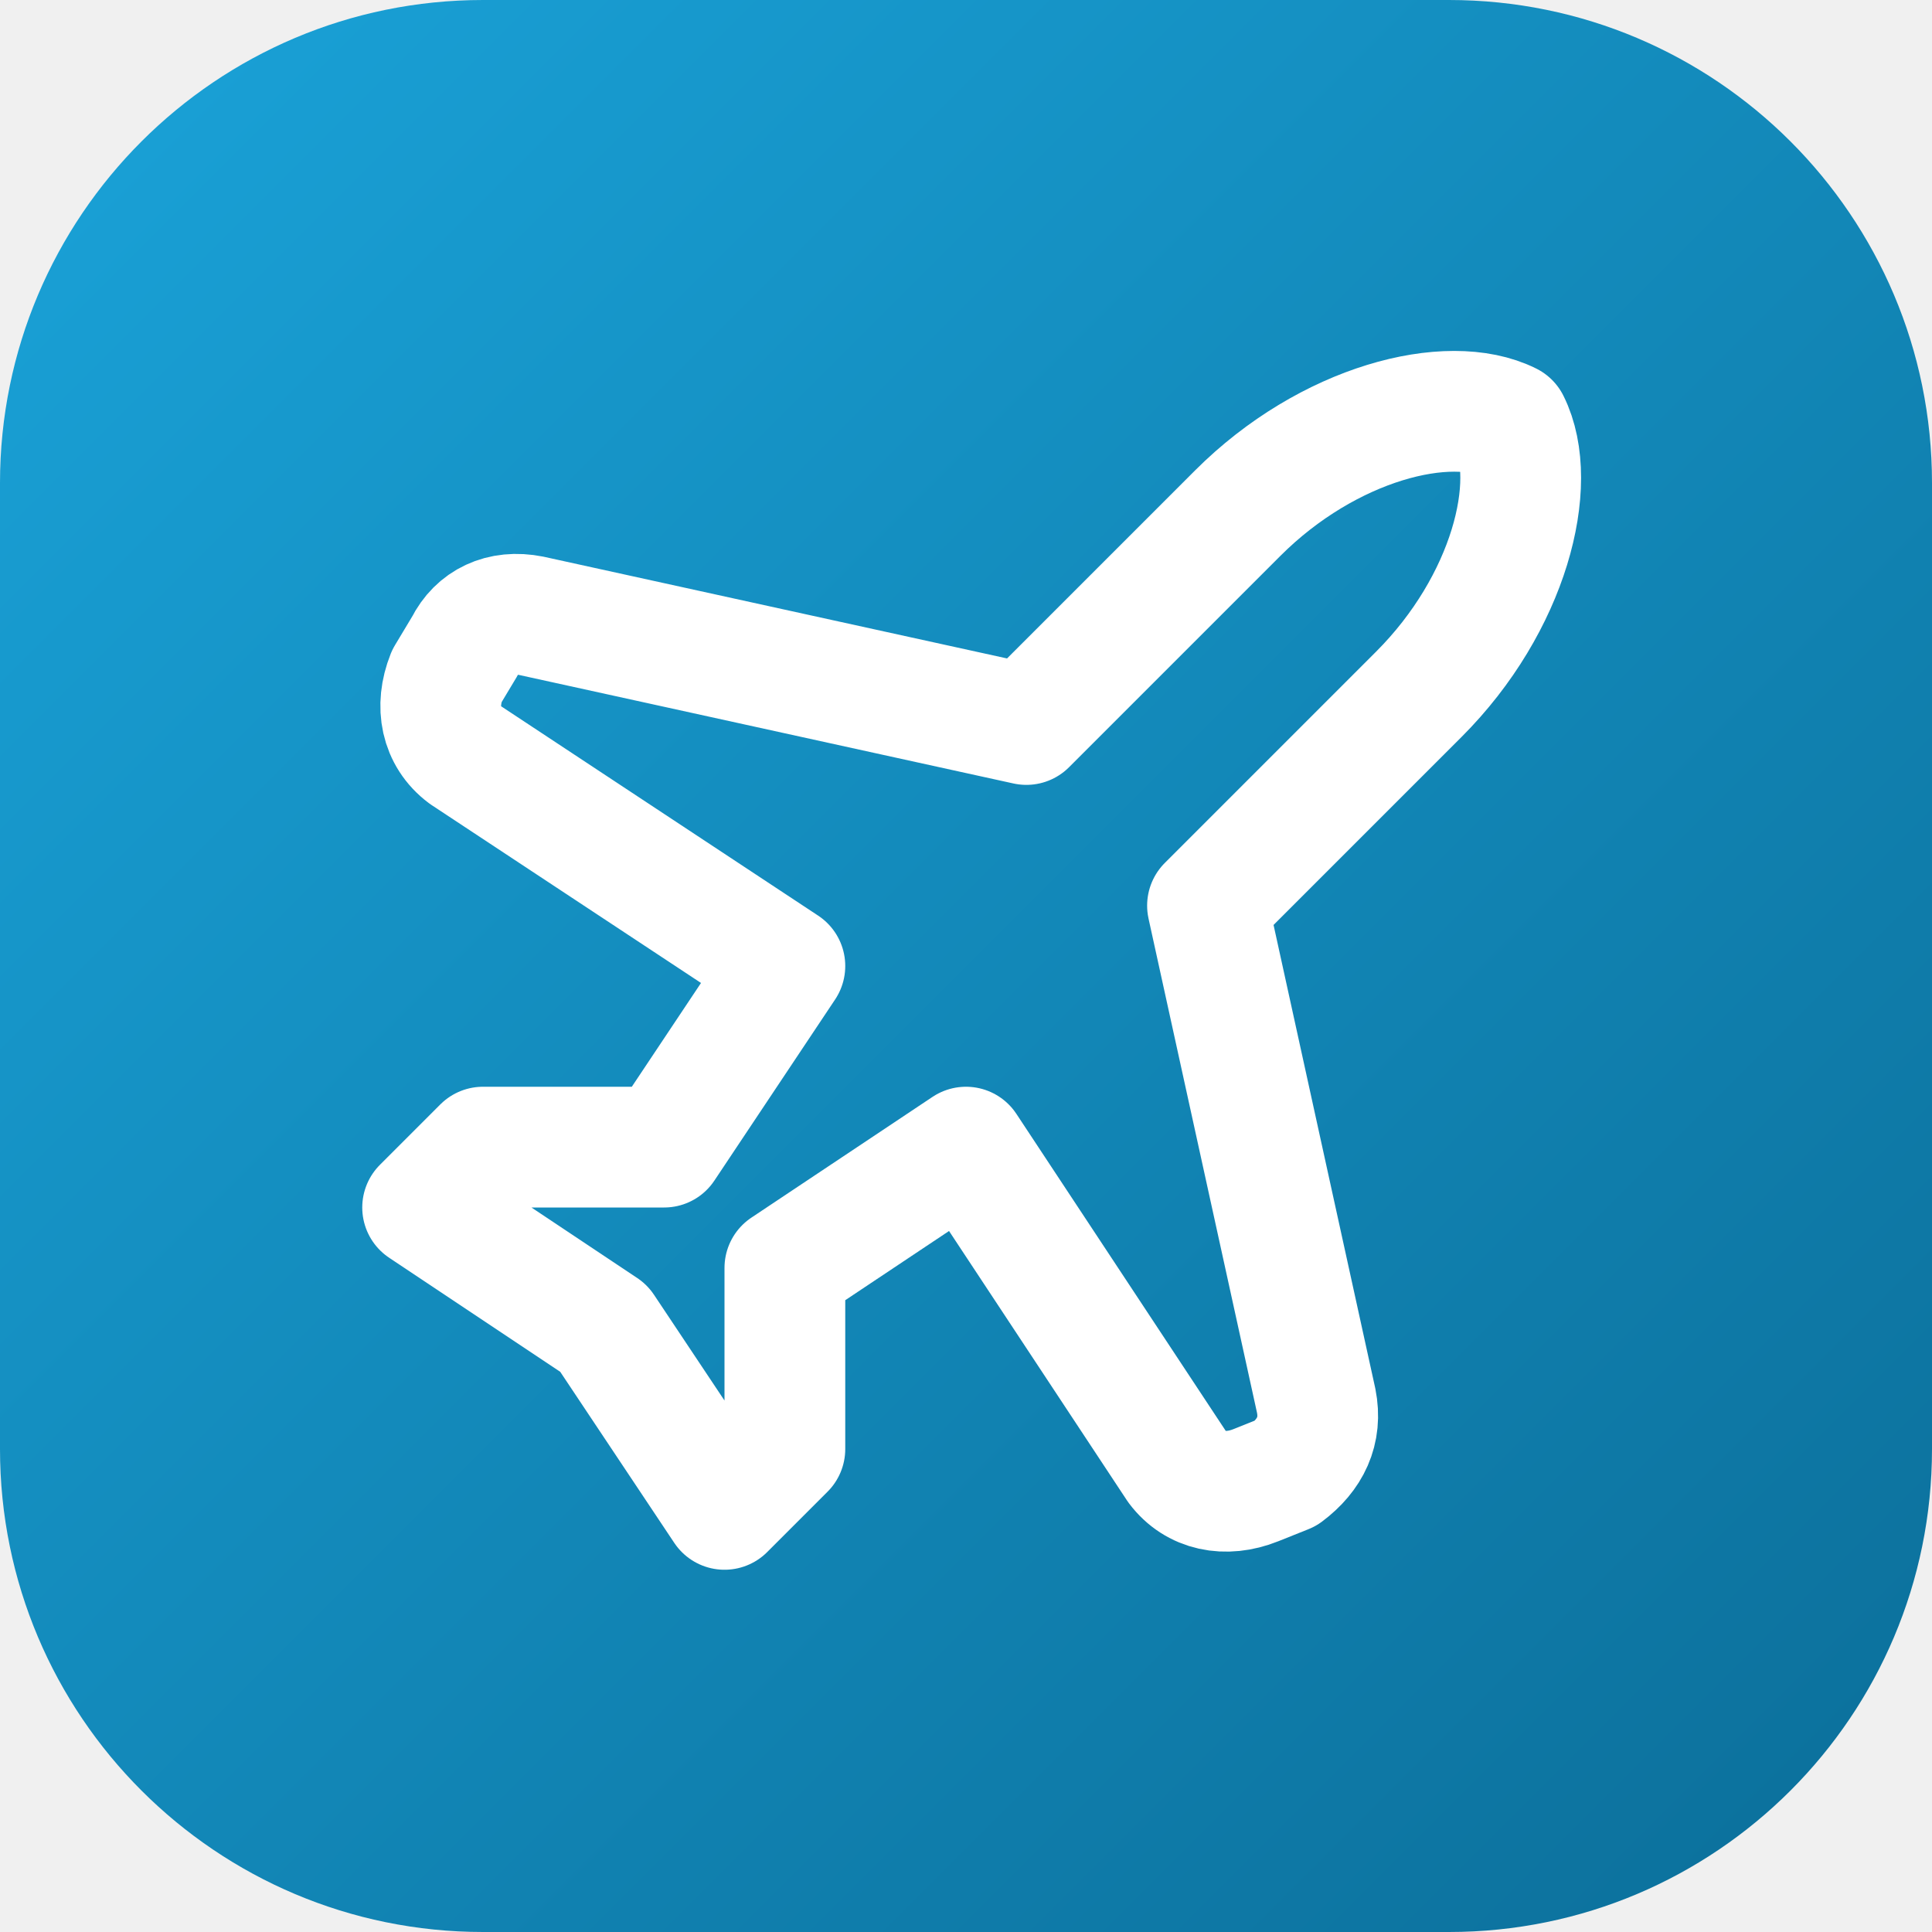
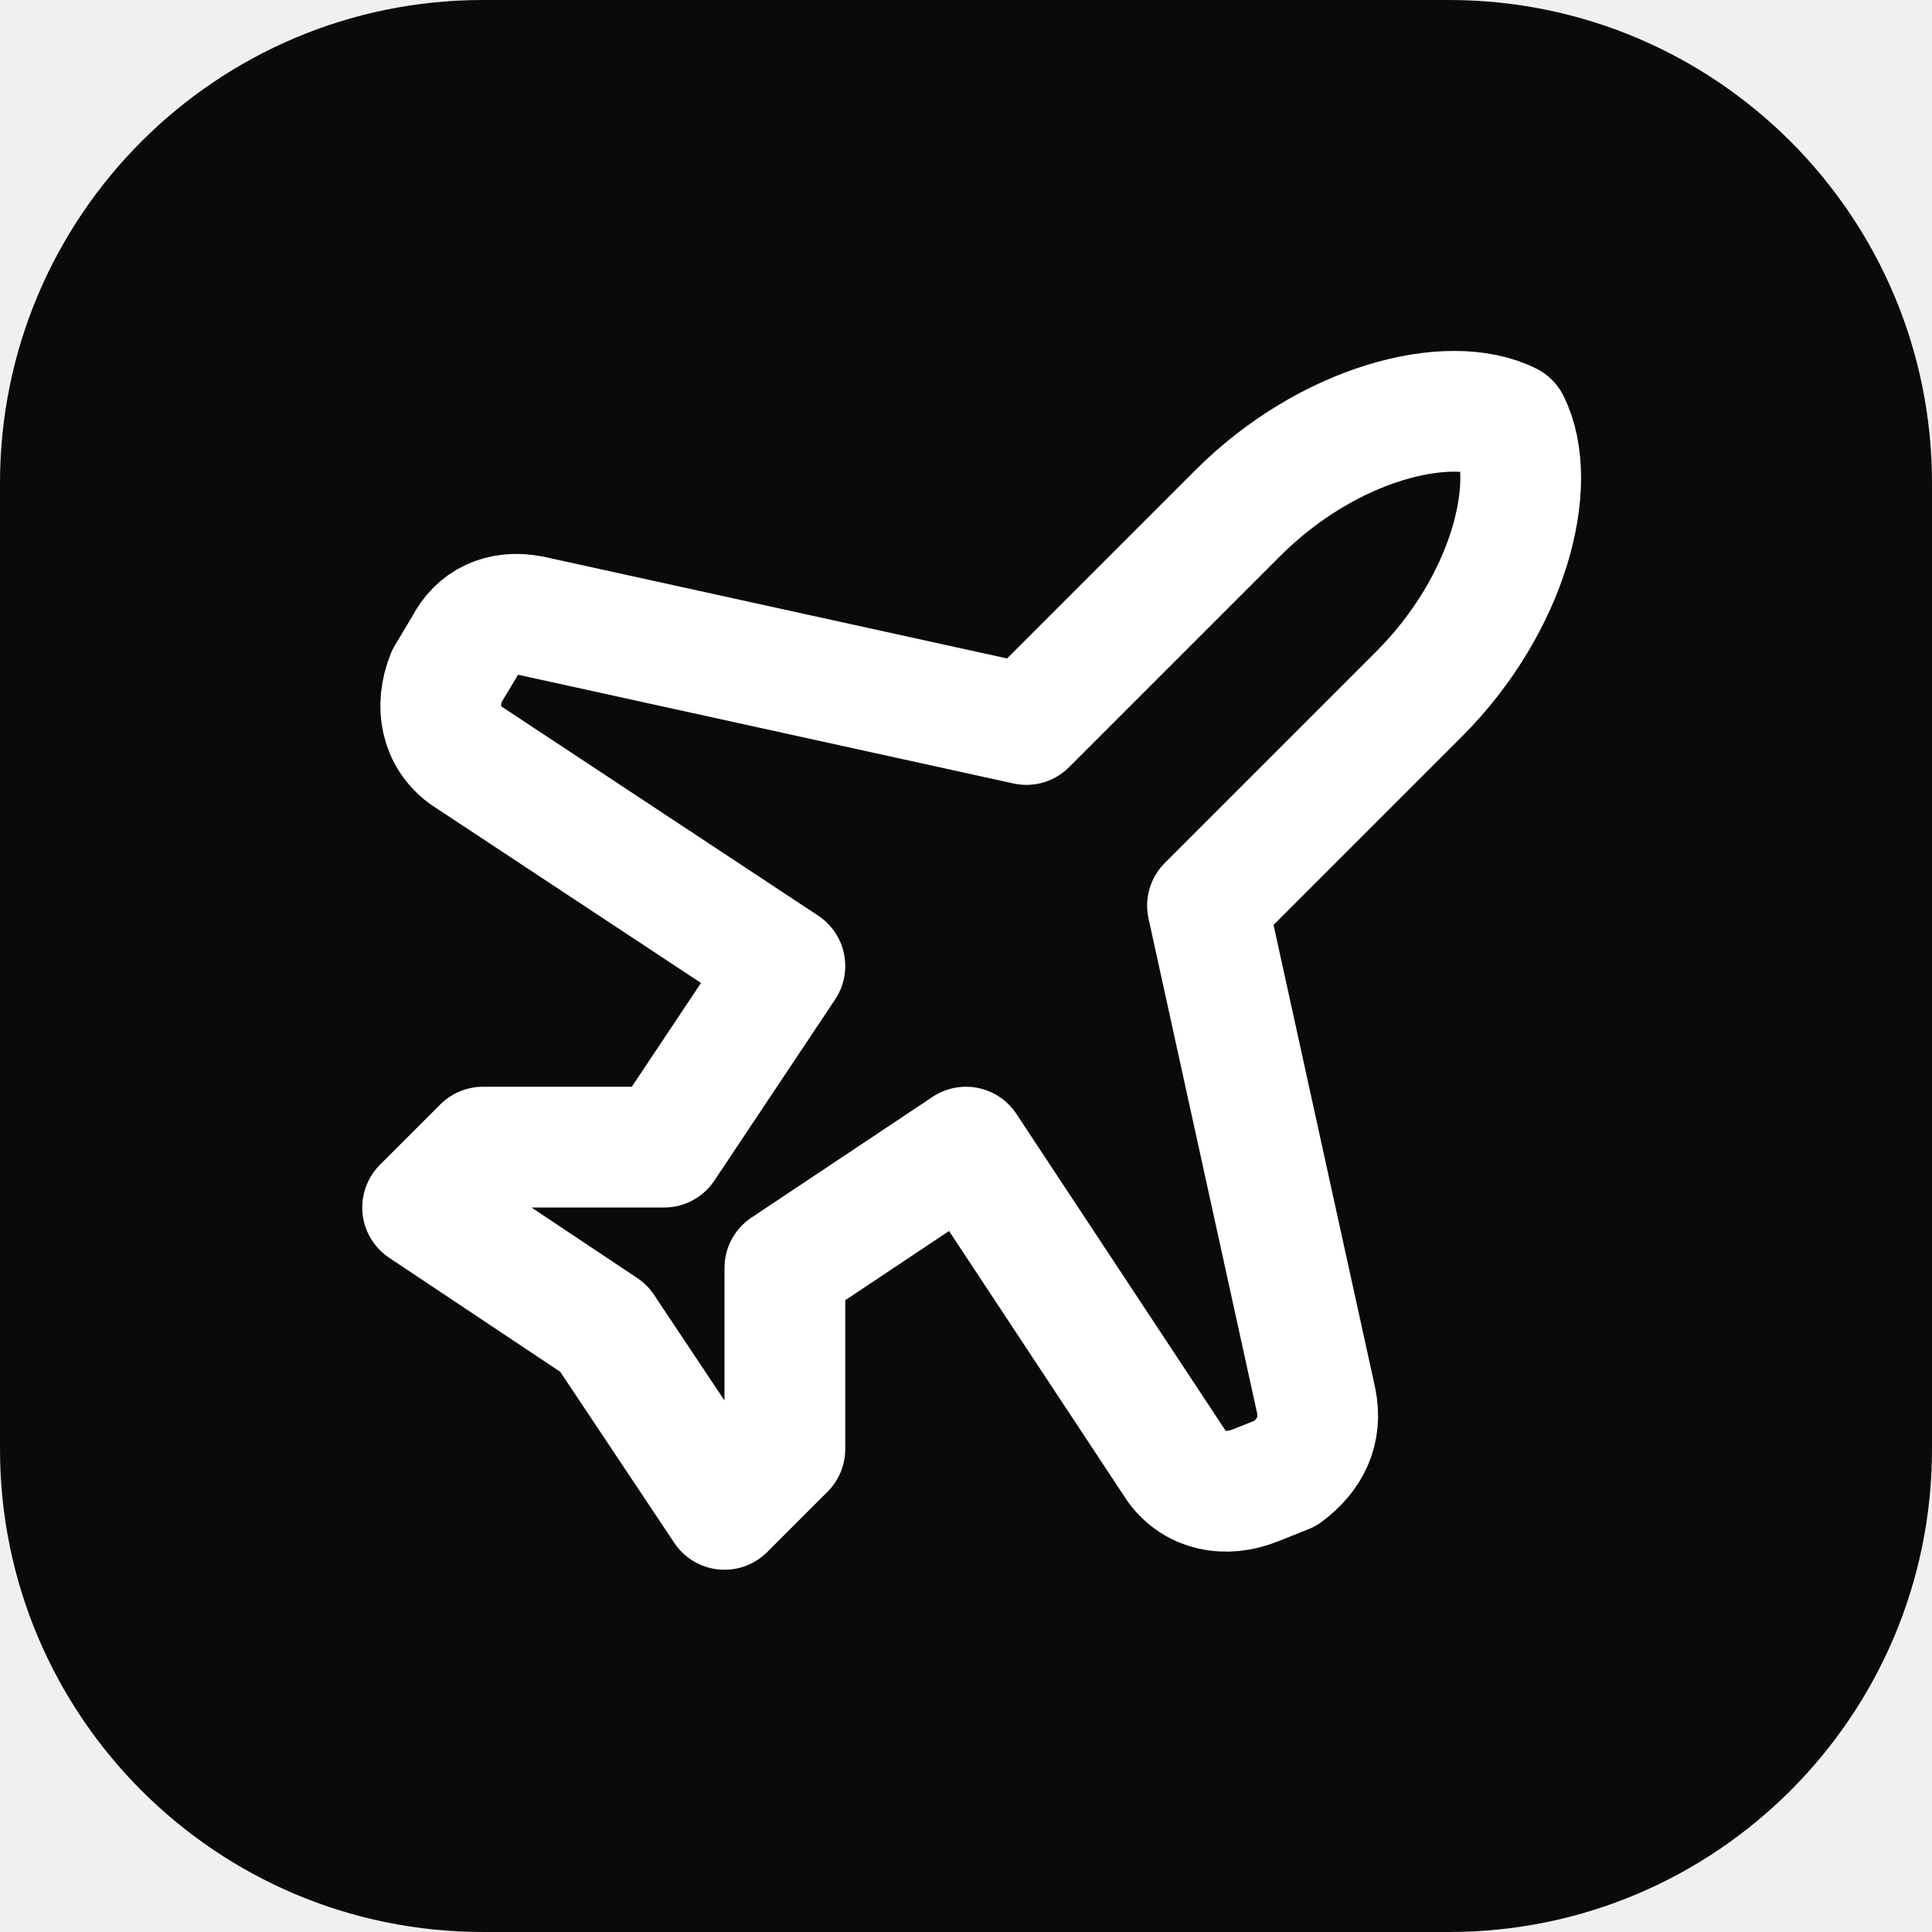
<svg xmlns="http://www.w3.org/2000/svg" viewBox="0 0 32 32">
-   <defs>
-     <linearGradient id="g" x1="0" y1="0" x2="1" y2="1">
-       <stop offset="0" stop-color="#1aa3d9" />
-       <stop offset="1" stop-color="#0b6e99" />
-     </linearGradient>
-   </defs>
-   <rect width="32" height="32" rx="8" fill="url(#g)" />
+   <rect width="32" height="32" rx="8" fill="#0a0a0a" />
  <g transform="translate(4 4)" fill="none" stroke="#fff" stroke-width="2" stroke-linecap="round" stroke-linejoin="round">
    <path d="M17.8 19.2 16 11l3.5-3.5C21 6 21.5 4 21 3c-1-.5-3 0-4.5 1.5L13 8 4.8 6.2c-.5-.1-.9.1-1.1.5l-.3.5c-.2.5-.1 1 .3 1.3L9 12l-2 3H4l-1 1 3 2 2 3 1-1v-3l3-2 3.5 5.3c.3.4.8.5 1.3.3l.5-.2c.4-.3.6-.7.5-1.2z" />
  </g>
</svg>
